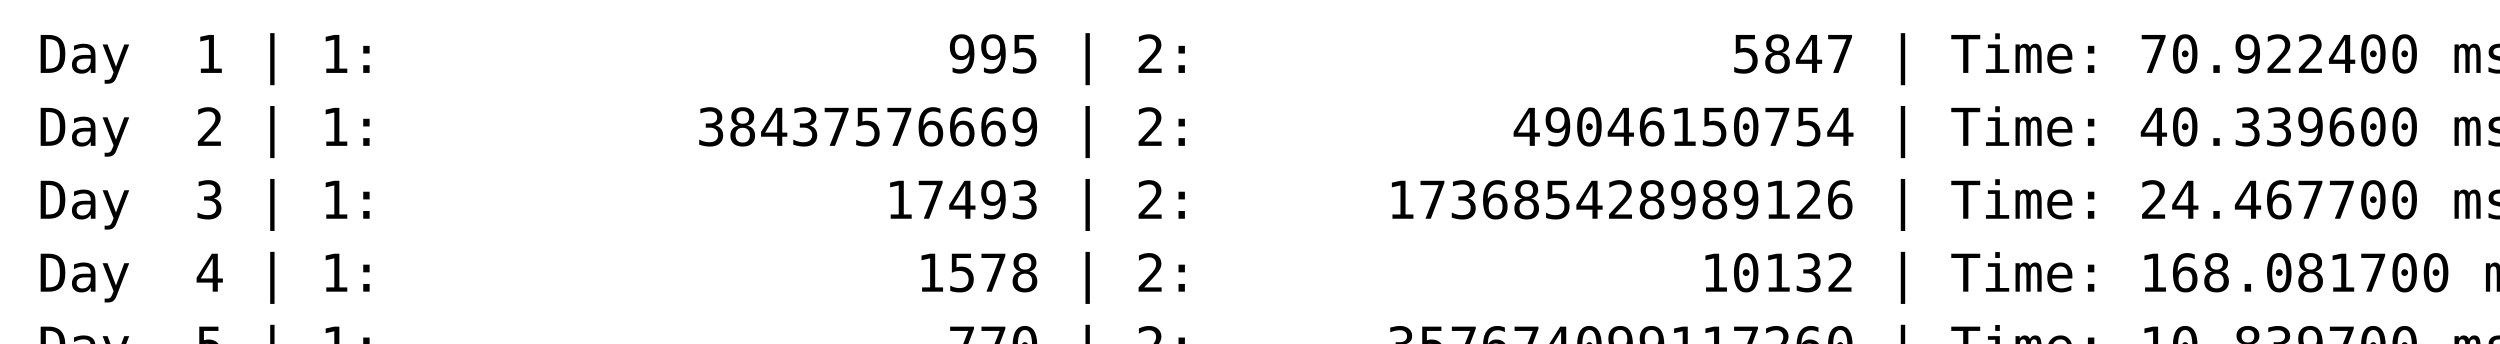
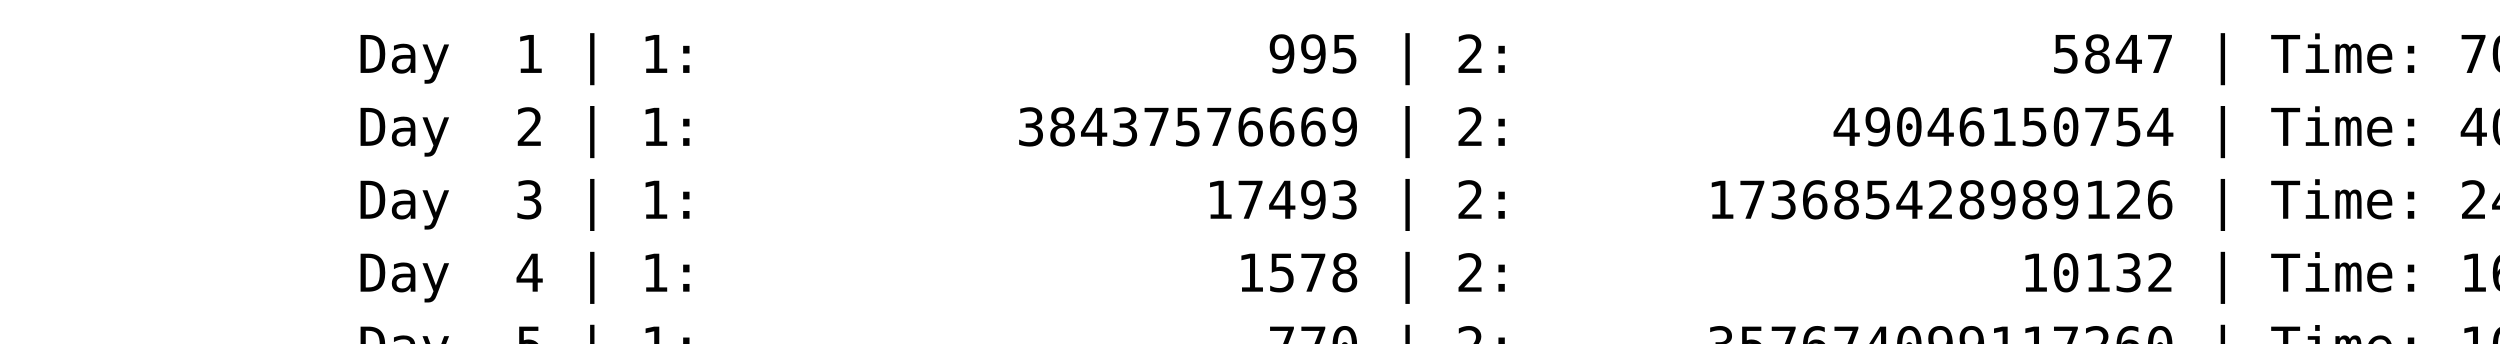
- <svg xmlns="http://www.w3.org/2000/svg">
+ <svg xmlns="http://www.w3.org/2000/svg" width="500px">
  <style>
      text {
        font-family: "Cascadia Mono", monospace;
        font-size: 14px;
      }
    </style>
  <text fill="black" font-size="14">
    <tspan x="10" dy="1.4em" xml:space="preserve">Day  1 | 1:                  995 | 2:                 5847 | Time: 70.922400 ms</tspan>
    <tspan x="10" dy="1.4em" xml:space="preserve">Day  2 | 1:          38437576669 | 2:          49046150754 | Time: 40.339600 ms</tspan>
    <tspan x="10" dy="1.4em" xml:space="preserve">Day  3 | 1:                17493 | 2:      173685428989126 | Time: 24.467700 ms</tspan>
    <tspan x="10" dy="1.4em" xml:space="preserve">Day  4 | 1:                 1578 | 2:                10132 | Time: 168.081700 ms</tspan>
    <tspan x="10" dy="1.4em" xml:space="preserve">Day  5 | 1:                  770 | 2:      357674099117260 | Time: 10.839700 ms</tspan>
  </text>
</svg>
